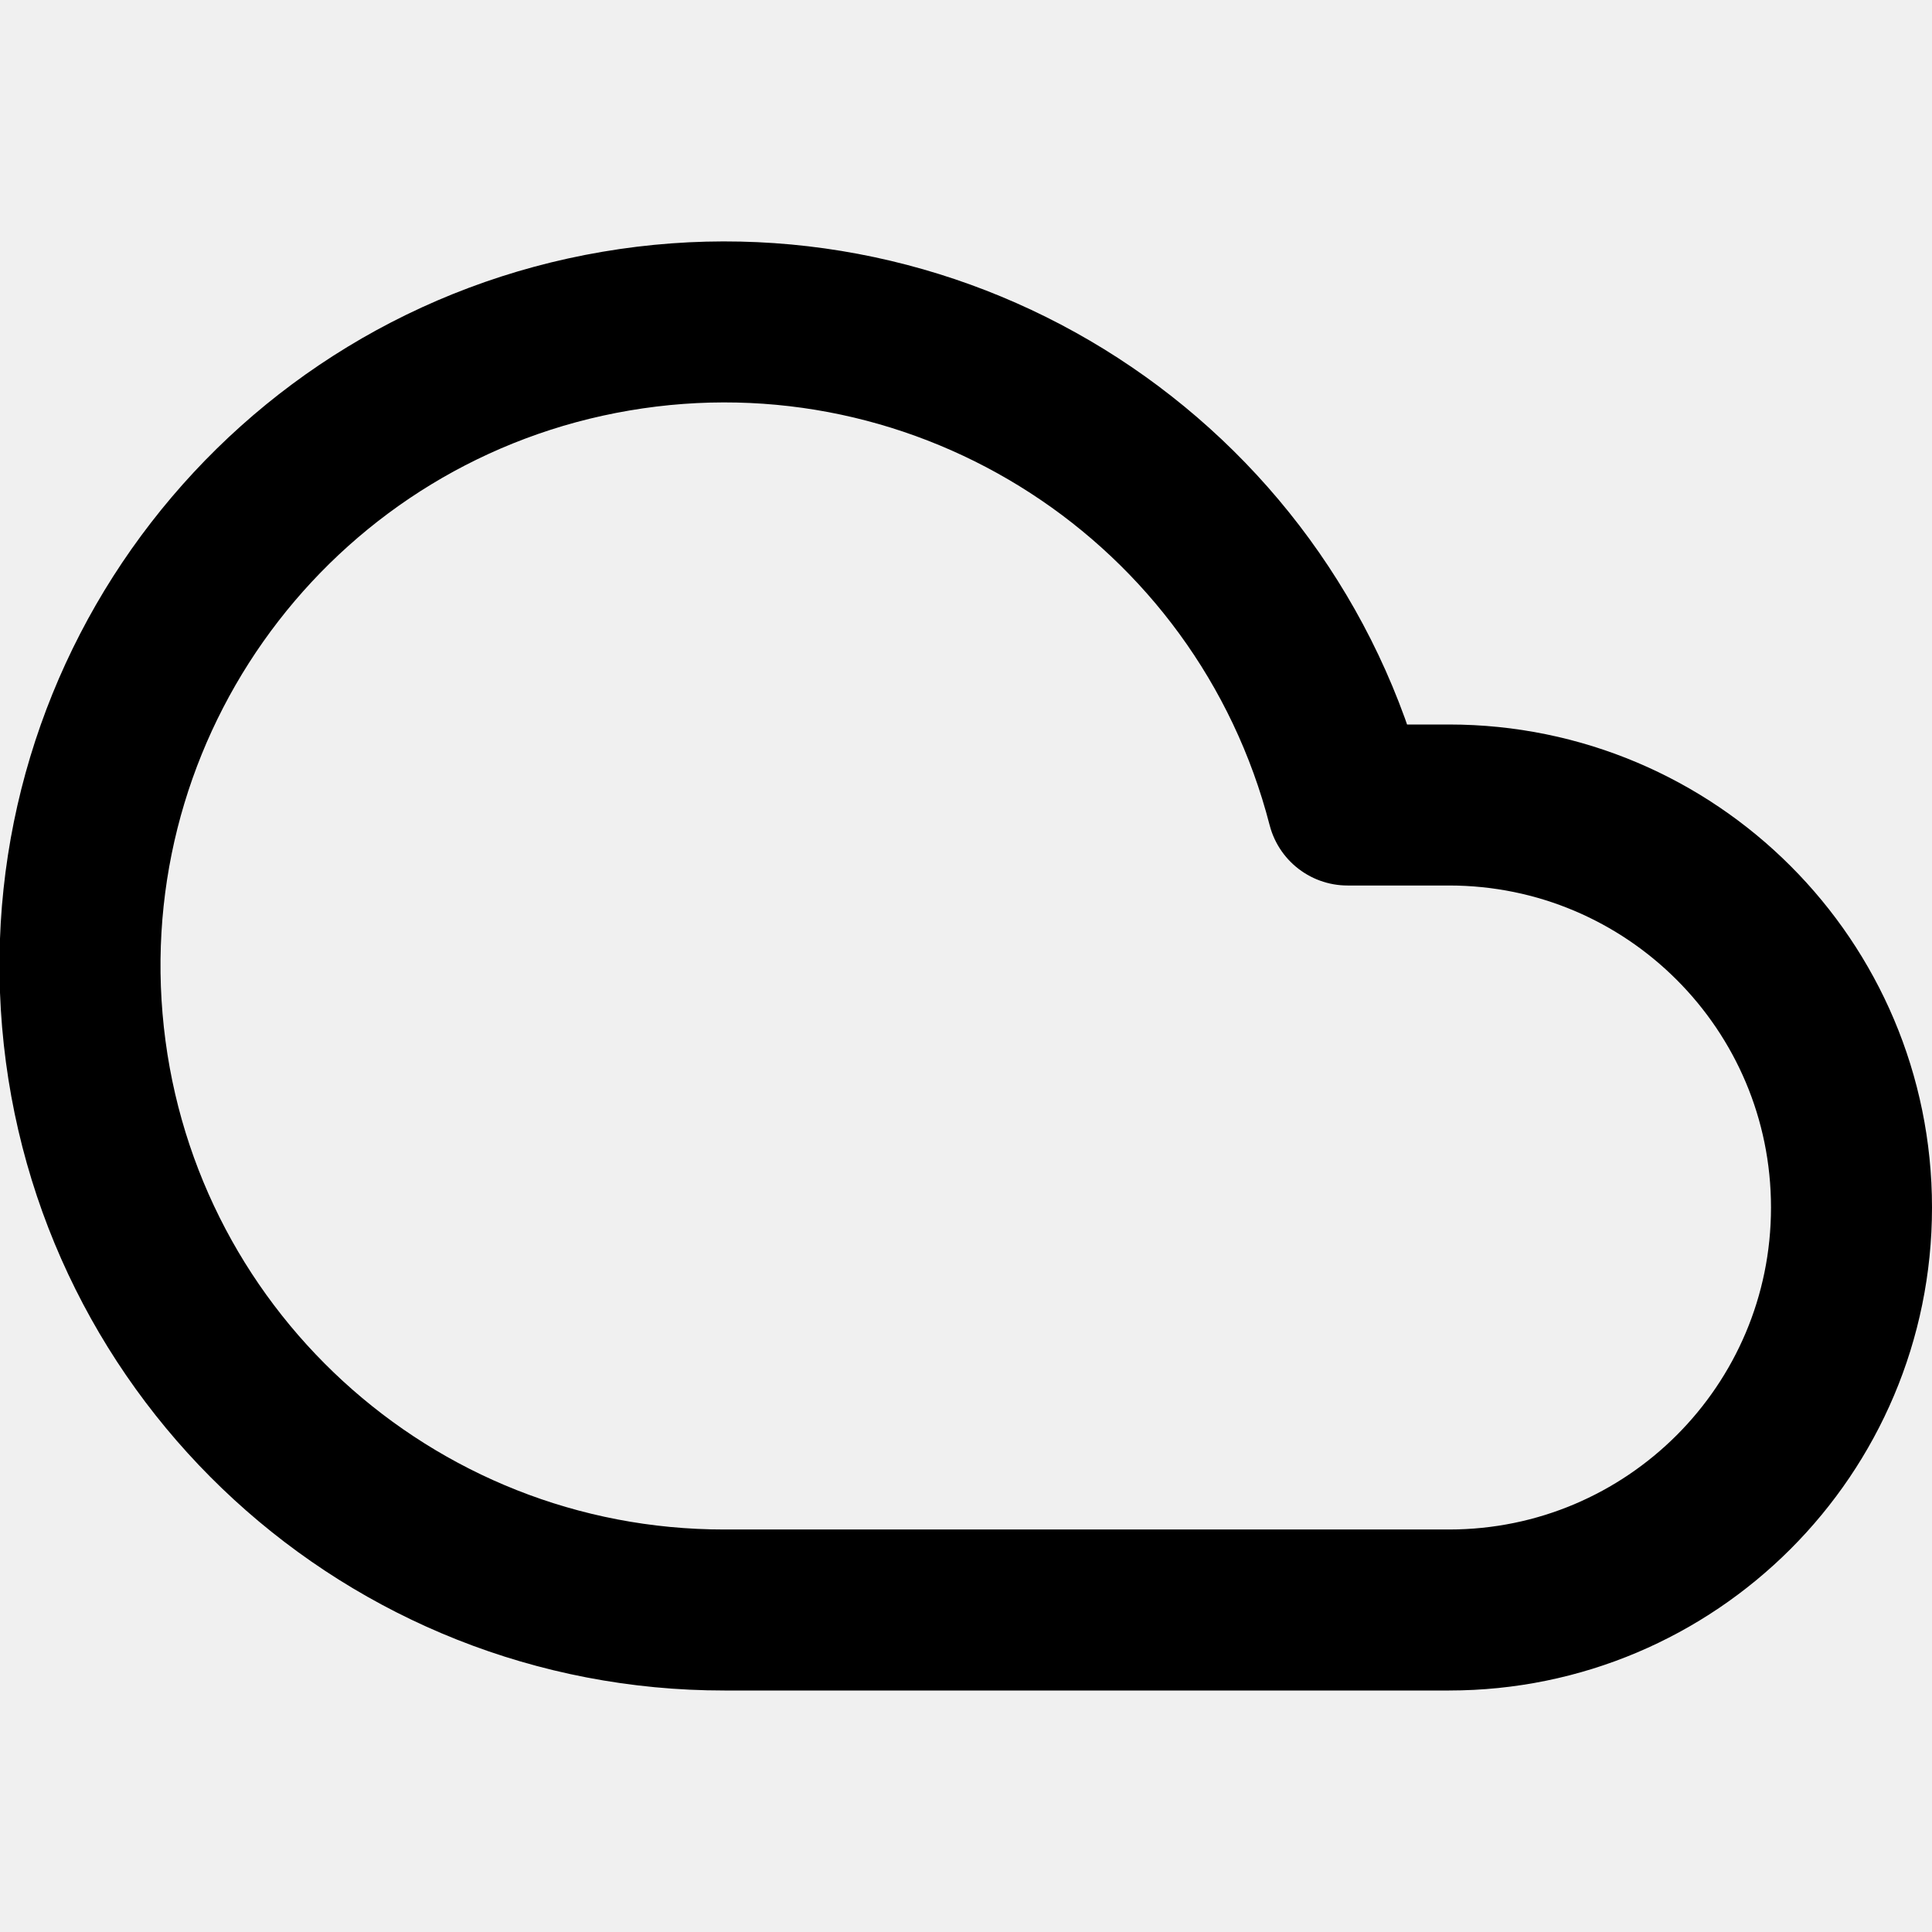
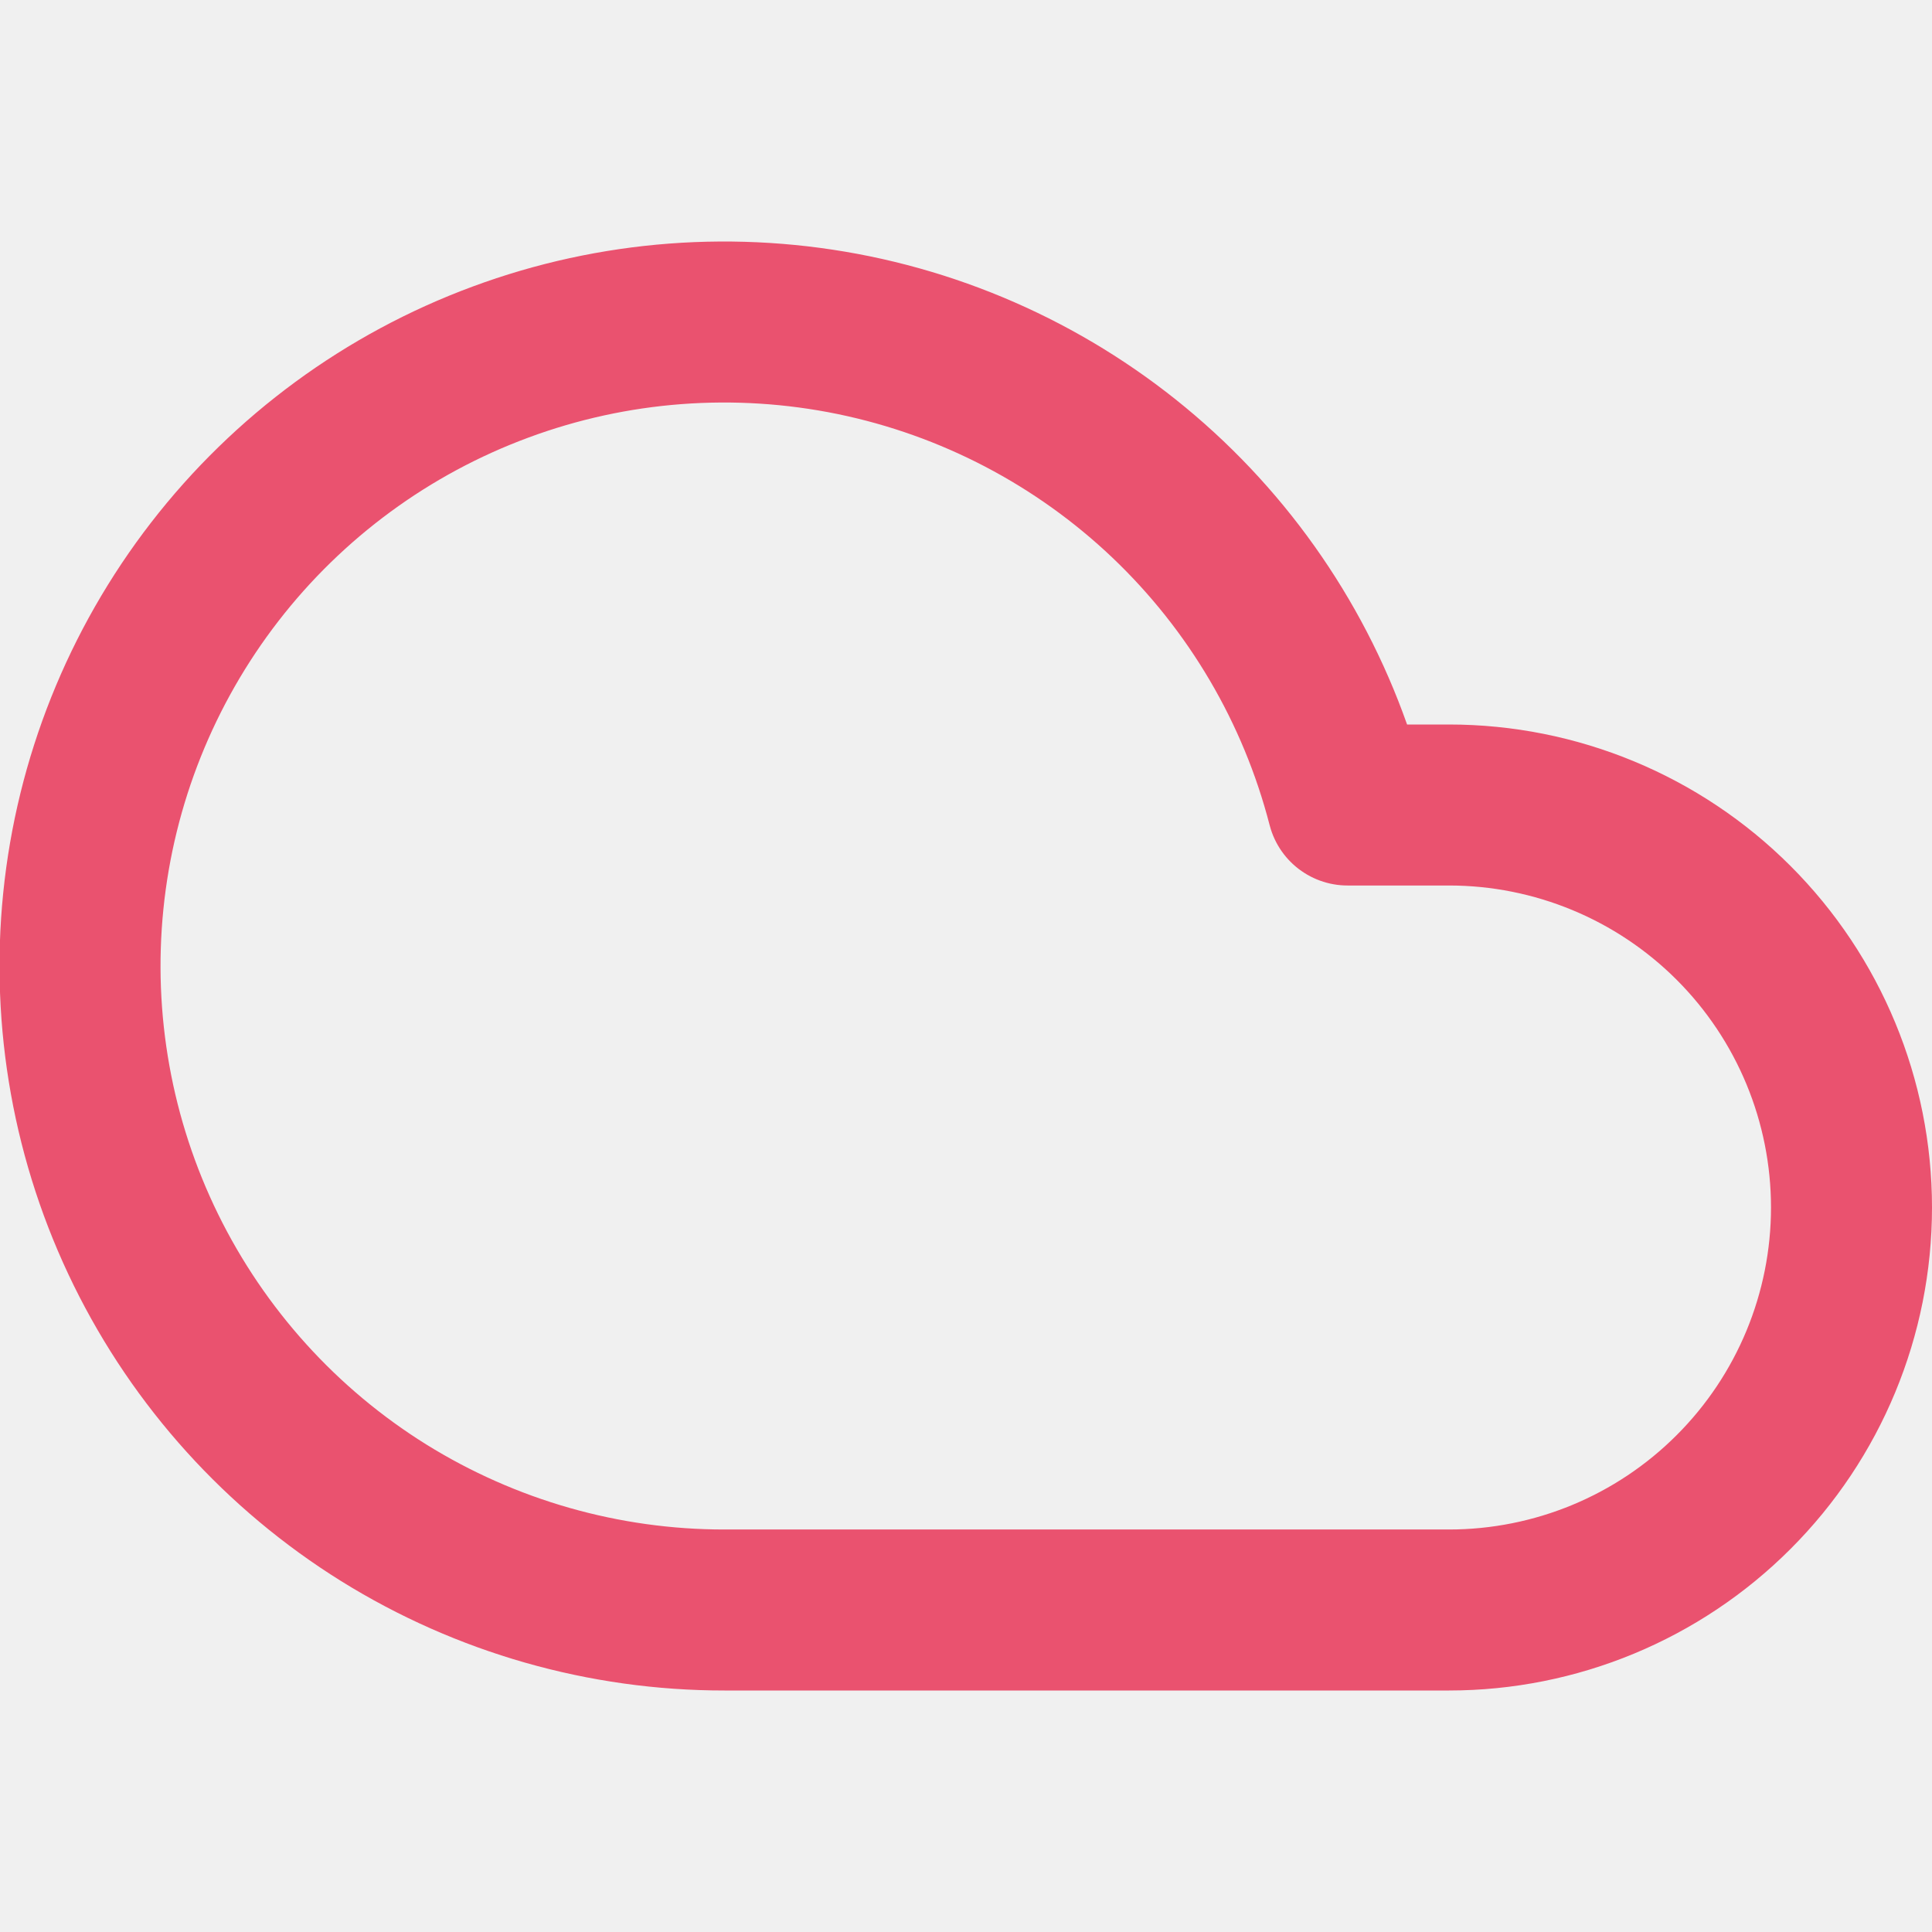
- <svg xmlns="http://www.w3.org/2000/svg" width="24" height="24" viewBox="0 0 24 24" fill="none" stroke="currentColor" stroke-width="2" stroke-linecap="round" stroke-linejoin="round" class="feather feather-cloud">
-   <path d="M18 10h-1.26A8 8 0 1 0 9 20h9a5 5 0 0 0 0-10z" />
+ <svg xmlns="http://www.w3.org/2000/svg" width="24" height="24" viewBox="0 0 24 24" fill="none">
+   <g clip-path="url(#clip0)">
+     <path d="M18 10H16.74C16.366 8.551 15.593 7.236 14.509 6.204C13.425 5.173 12.073 4.466 10.607 4.164C9.141 3.863 7.62 3.978 6.217 4.498C4.813 5.017 3.584 5.92 2.668 7.103C1.752 8.287 1.186 9.703 1.035 11.192C0.884 12.681 1.153 14.183 1.813 15.526C2.473 16.869 3.496 18.001 4.766 18.792C6.037 19.582 7.503 20.001 9 20H18C19.326 20 20.598 19.473 21.535 18.535C22.473 17.598 23 16.326 23 15C23 13.674 22.473 12.402 21.535 11.464C20.598 10.527 19.326 10 18 10Z" stroke="#EA526F" stroke-width="2" stroke-linecap="round" stroke-linejoin="round" />
+   </g>
+   <defs>
+     <clipPath id="clip0">
+       <rect width="24" height="24" fill="white" />
+     </clipPath>
+   </defs>
</svg>
